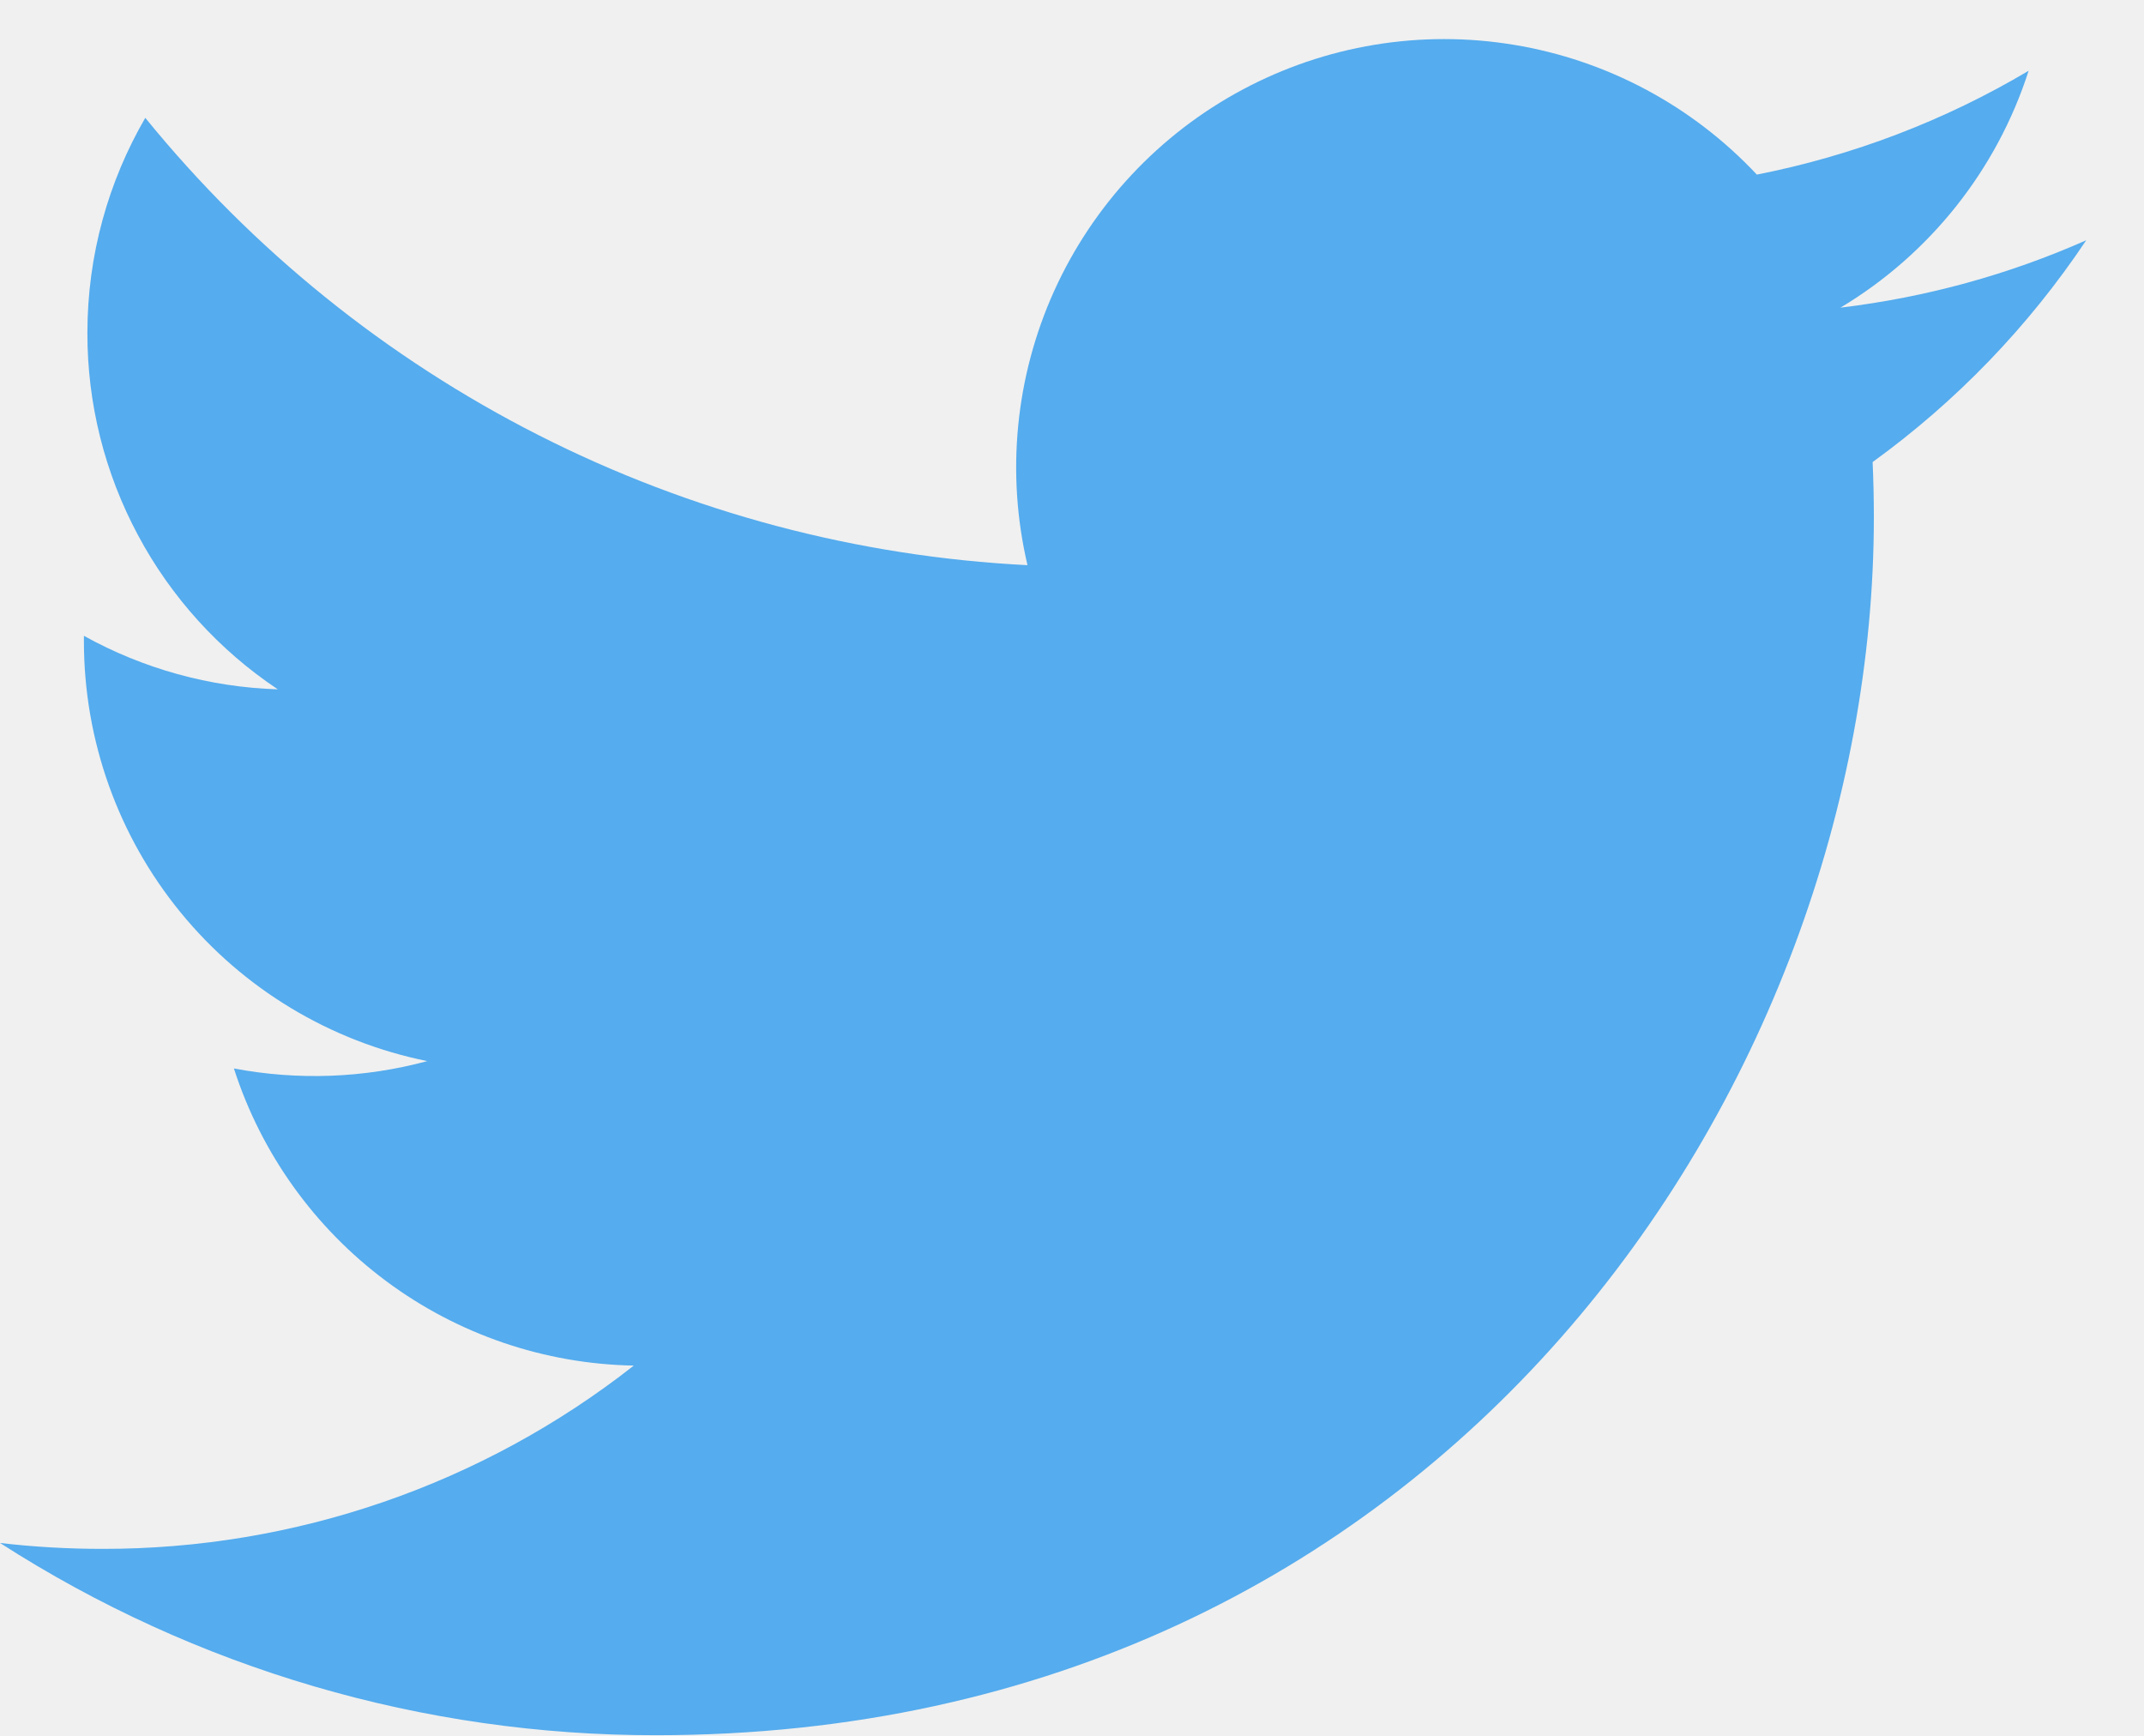
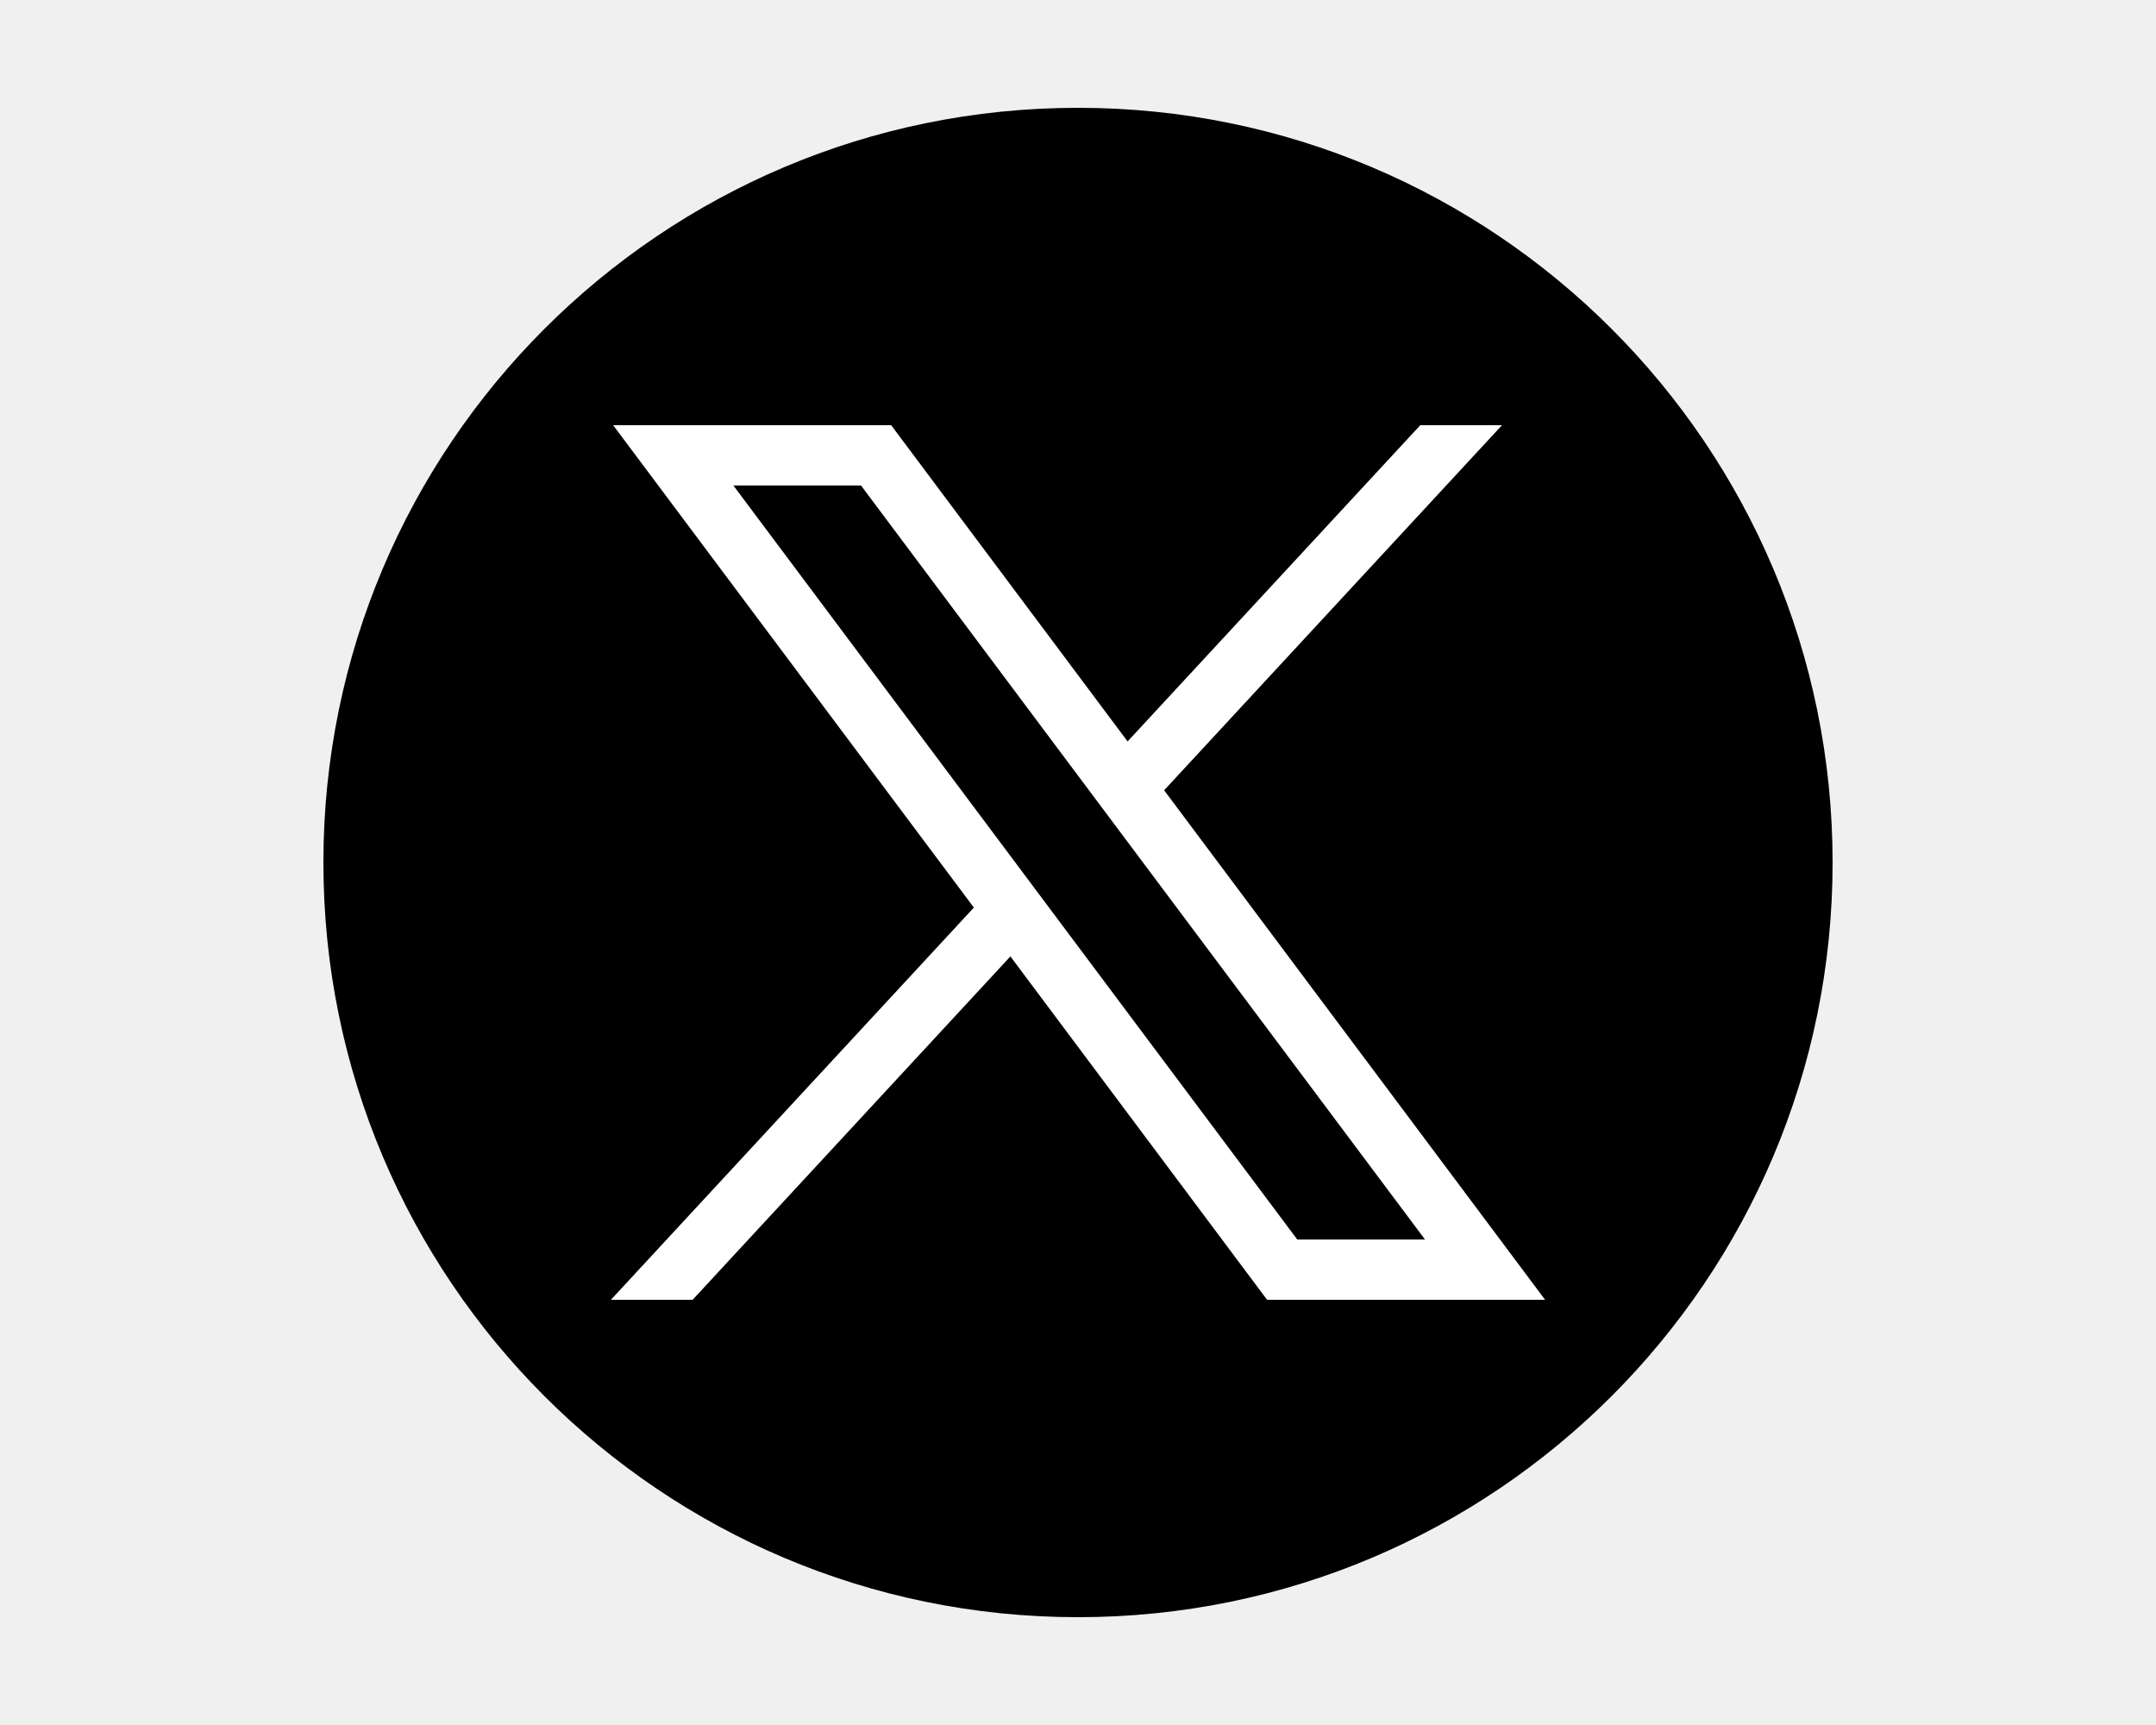
- <svg xmlns="http://www.w3.org/2000/svg" width="21" height="17" viewBox="0 0 21 17" fill="none">
-   <path d="M20.434 2.353C19.683 2.686 18.875 2.911 18.027 3.013C18.902 2.489 19.558 1.664 19.87 0.693C19.047 1.182 18.147 1.525 17.208 1.71C16.576 1.036 15.74 0.589 14.829 0.439C13.917 0.288 12.982 0.443 12.168 0.879C11.353 1.315 10.706 2.008 10.325 2.85C9.945 3.692 9.853 4.635 10.064 5.535C8.397 5.451 6.766 5.018 5.278 4.263C3.789 3.508 2.476 2.449 1.423 1.154C1.063 1.775 0.856 2.495 0.856 3.261C0.855 3.952 1.025 4.631 1.351 5.24C1.676 5.849 2.147 6.368 2.721 6.751C2.055 6.73 1.404 6.55 0.822 6.227V6.281C0.822 7.249 1.156 8.187 1.769 8.936C2.382 9.686 3.236 10.2 4.185 10.392C3.567 10.559 2.92 10.583 2.291 10.464C2.559 11.297 3.081 12.025 3.783 12.547C4.485 13.069 5.333 13.358 6.208 13.374C4.723 14.54 2.889 15.172 1.001 15.169C0.666 15.169 0.332 15.15 0 15.111C1.916 16.343 4.147 16.997 6.426 16.994C14.138 16.994 18.354 10.607 18.354 5.067C18.354 4.887 18.35 4.705 18.342 4.525C19.162 3.932 19.87 3.197 20.432 2.356L20.434 2.353Z" fill="#55ACEE" />
+ <svg xmlns="http://www.w3.org/2000/svg" width="20" height="16" viewBox="0 0 20 16" fill="none">
+   <path d="M10 15C13.866 15 17 11.866 17 8C17 4.134 13.866 1 10 1C6.134 1 3 4.134 3 8C3 11.866 6.134 15 10 15Z" fill="black" />
+   <path d="M5.688 3.944L9.034 8.418L5.667 12.056H6.425L9.373 8.871L11.754 12.056H14.333L10.799 7.33L13.933 3.944H13.175L10.46 6.877L8.267 3.944H5.688ZM6.803 4.503H7.987L13.219 11.497H12.034L6.803 4.503Z" fill="white" />
</svg>
